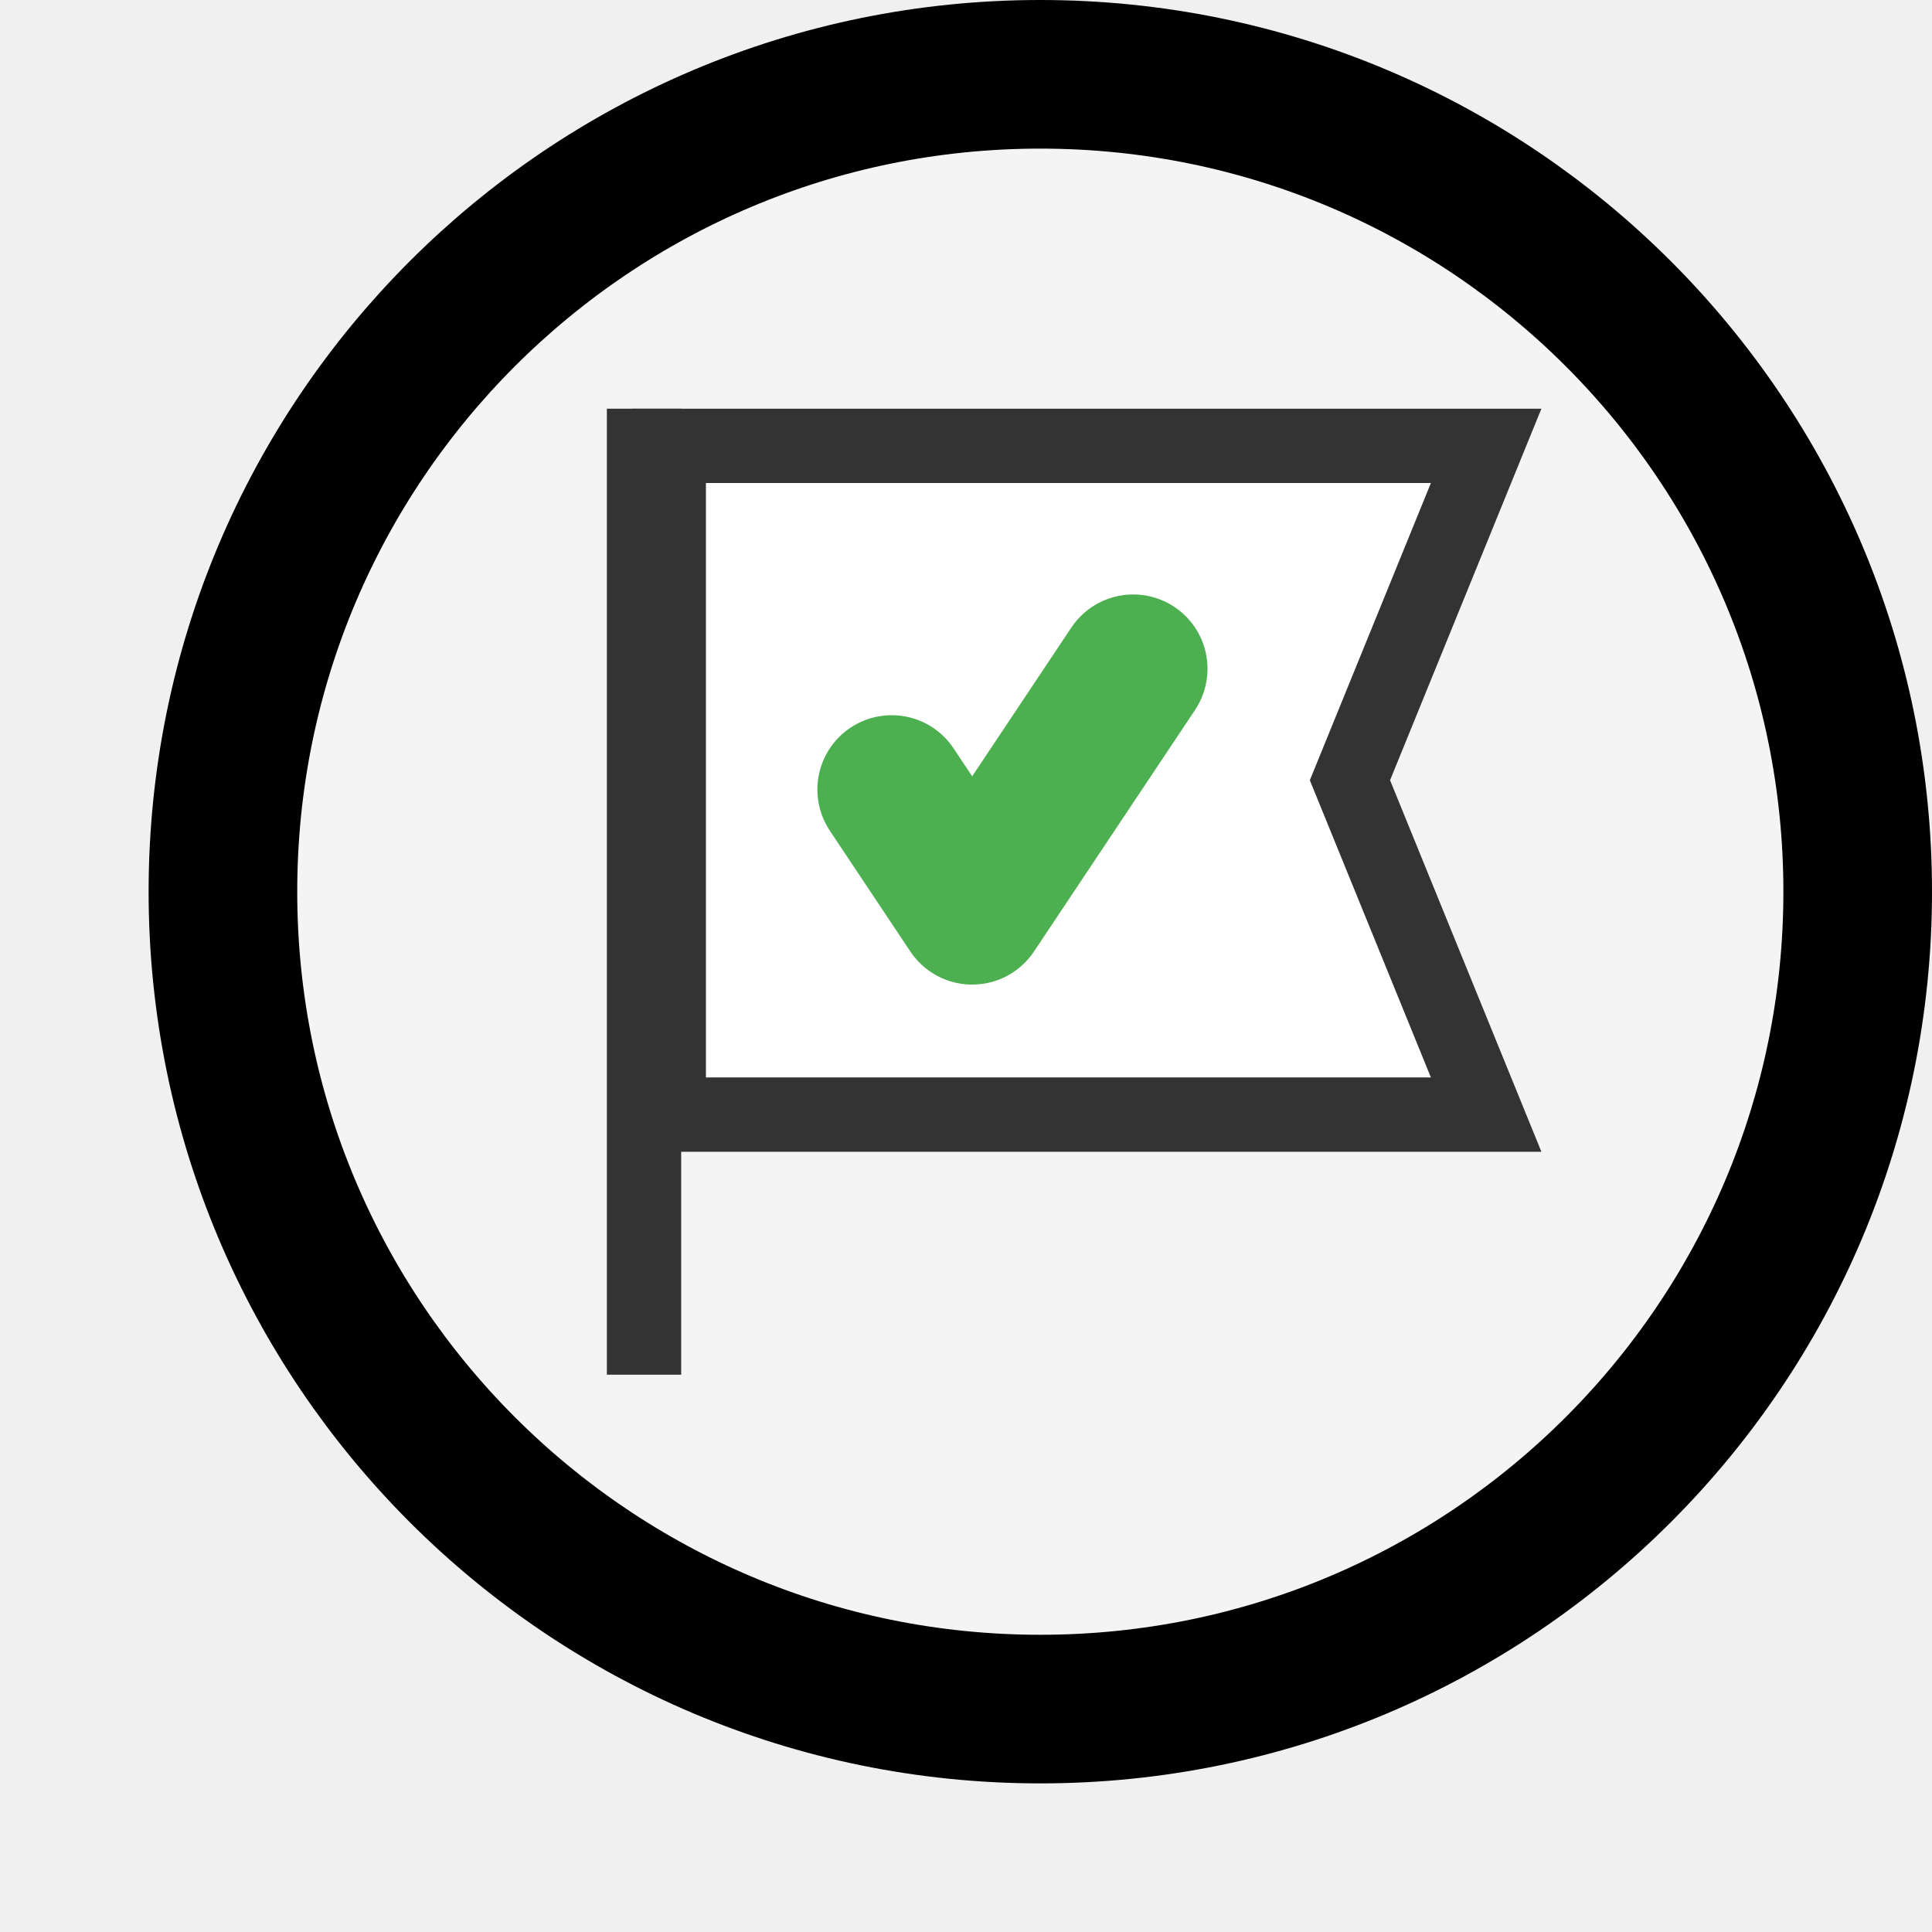
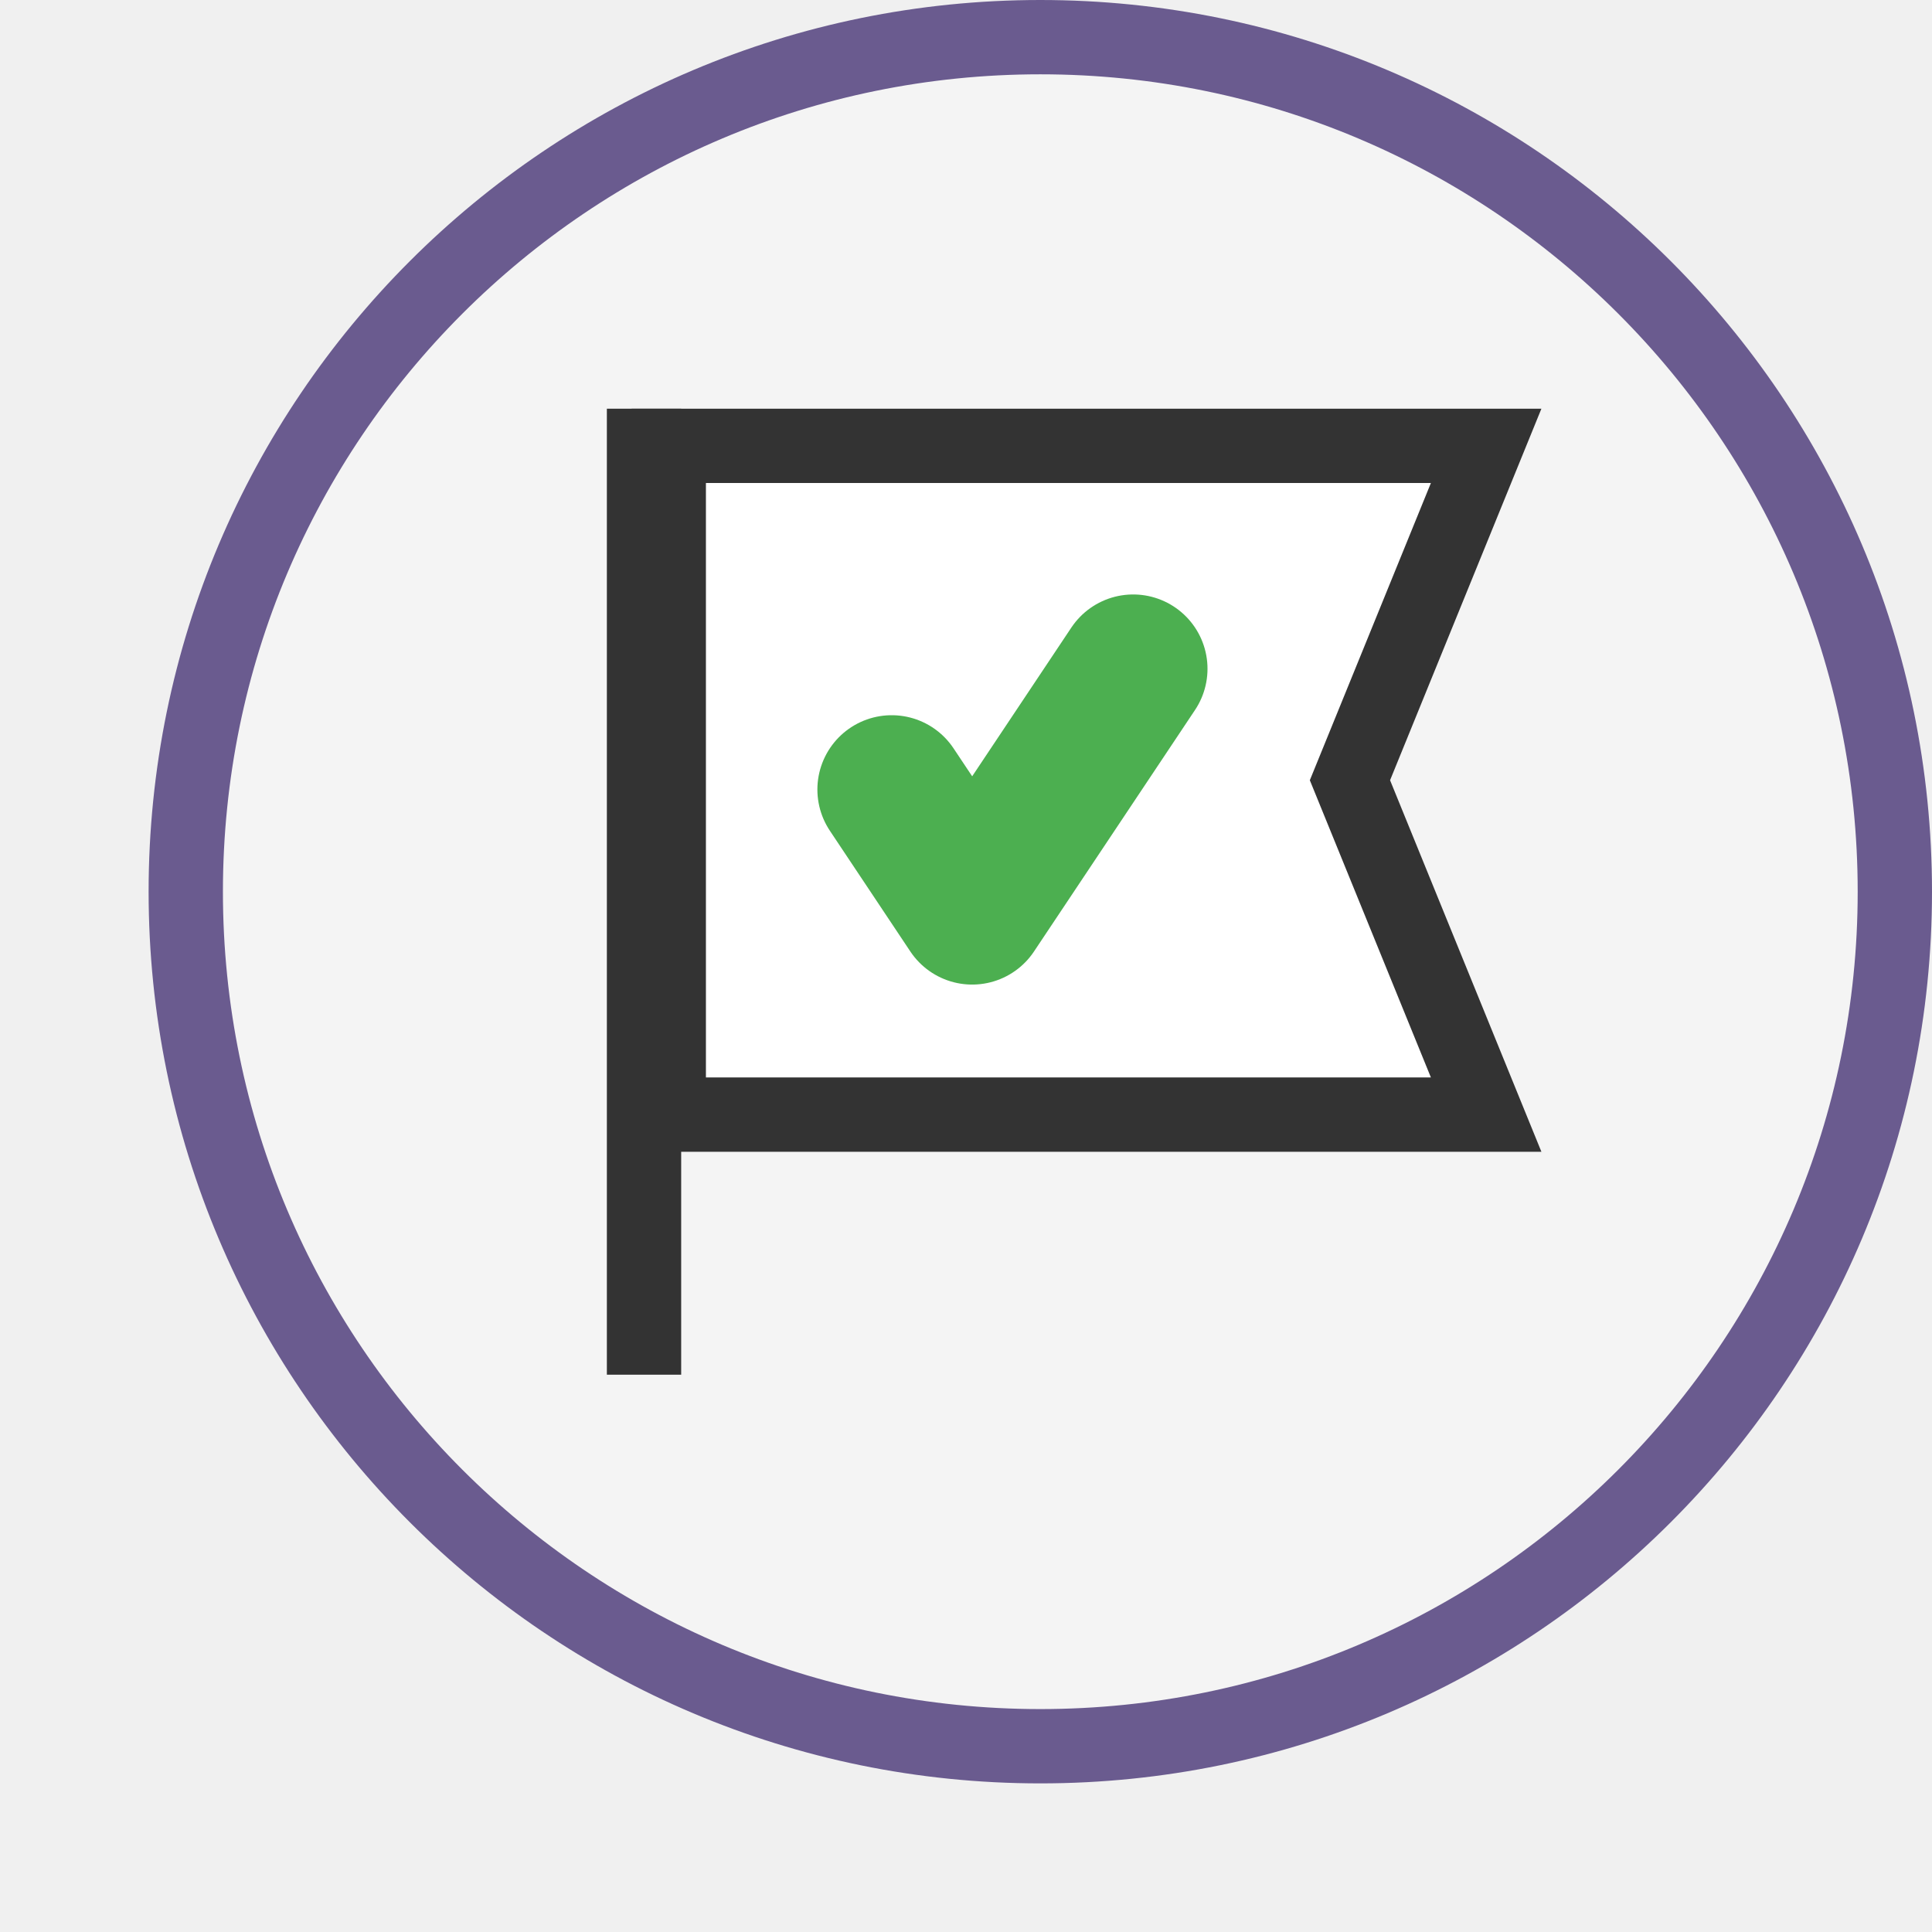
<svg xmlns="http://www.w3.org/2000/svg" width="26" height="26" viewBox="0 0 26 26" fill="none">
-   <path d="M14 1C20.075 1 25 5.925 25 12C25 18.075 20.075 23 14 23C7.925 23 3 18.075 3 12C3 5.925 7.925 1 14 1Z" fill="#F4F4F4" stroke="black" stroke-width="2" />
+   <path d="M14 0.5C20.351 0.5 25.5 5.649 25.5 12C25.5 18.351 20.351 23.5 14 23.5C7.649 23.5 2.5 18.351 2.5 12C2.5 5.649 7.649 0.5 14 0.5Z" fill="#F4F4F4" stroke="#6A5B8F" />
  <path d="M8.667 5.5V18.5" stroke="#333333" />
  <path d="M9 6H20L18.167 10.5L20 15H14.5H9V6Z" fill="white" stroke="#333333" />
  <path d="M12 10.625L13.083 12.25L15.25 9" stroke="#4CAF50" stroke-width="2" stroke-linecap="round" stroke-linejoin="round" />
</svg>
